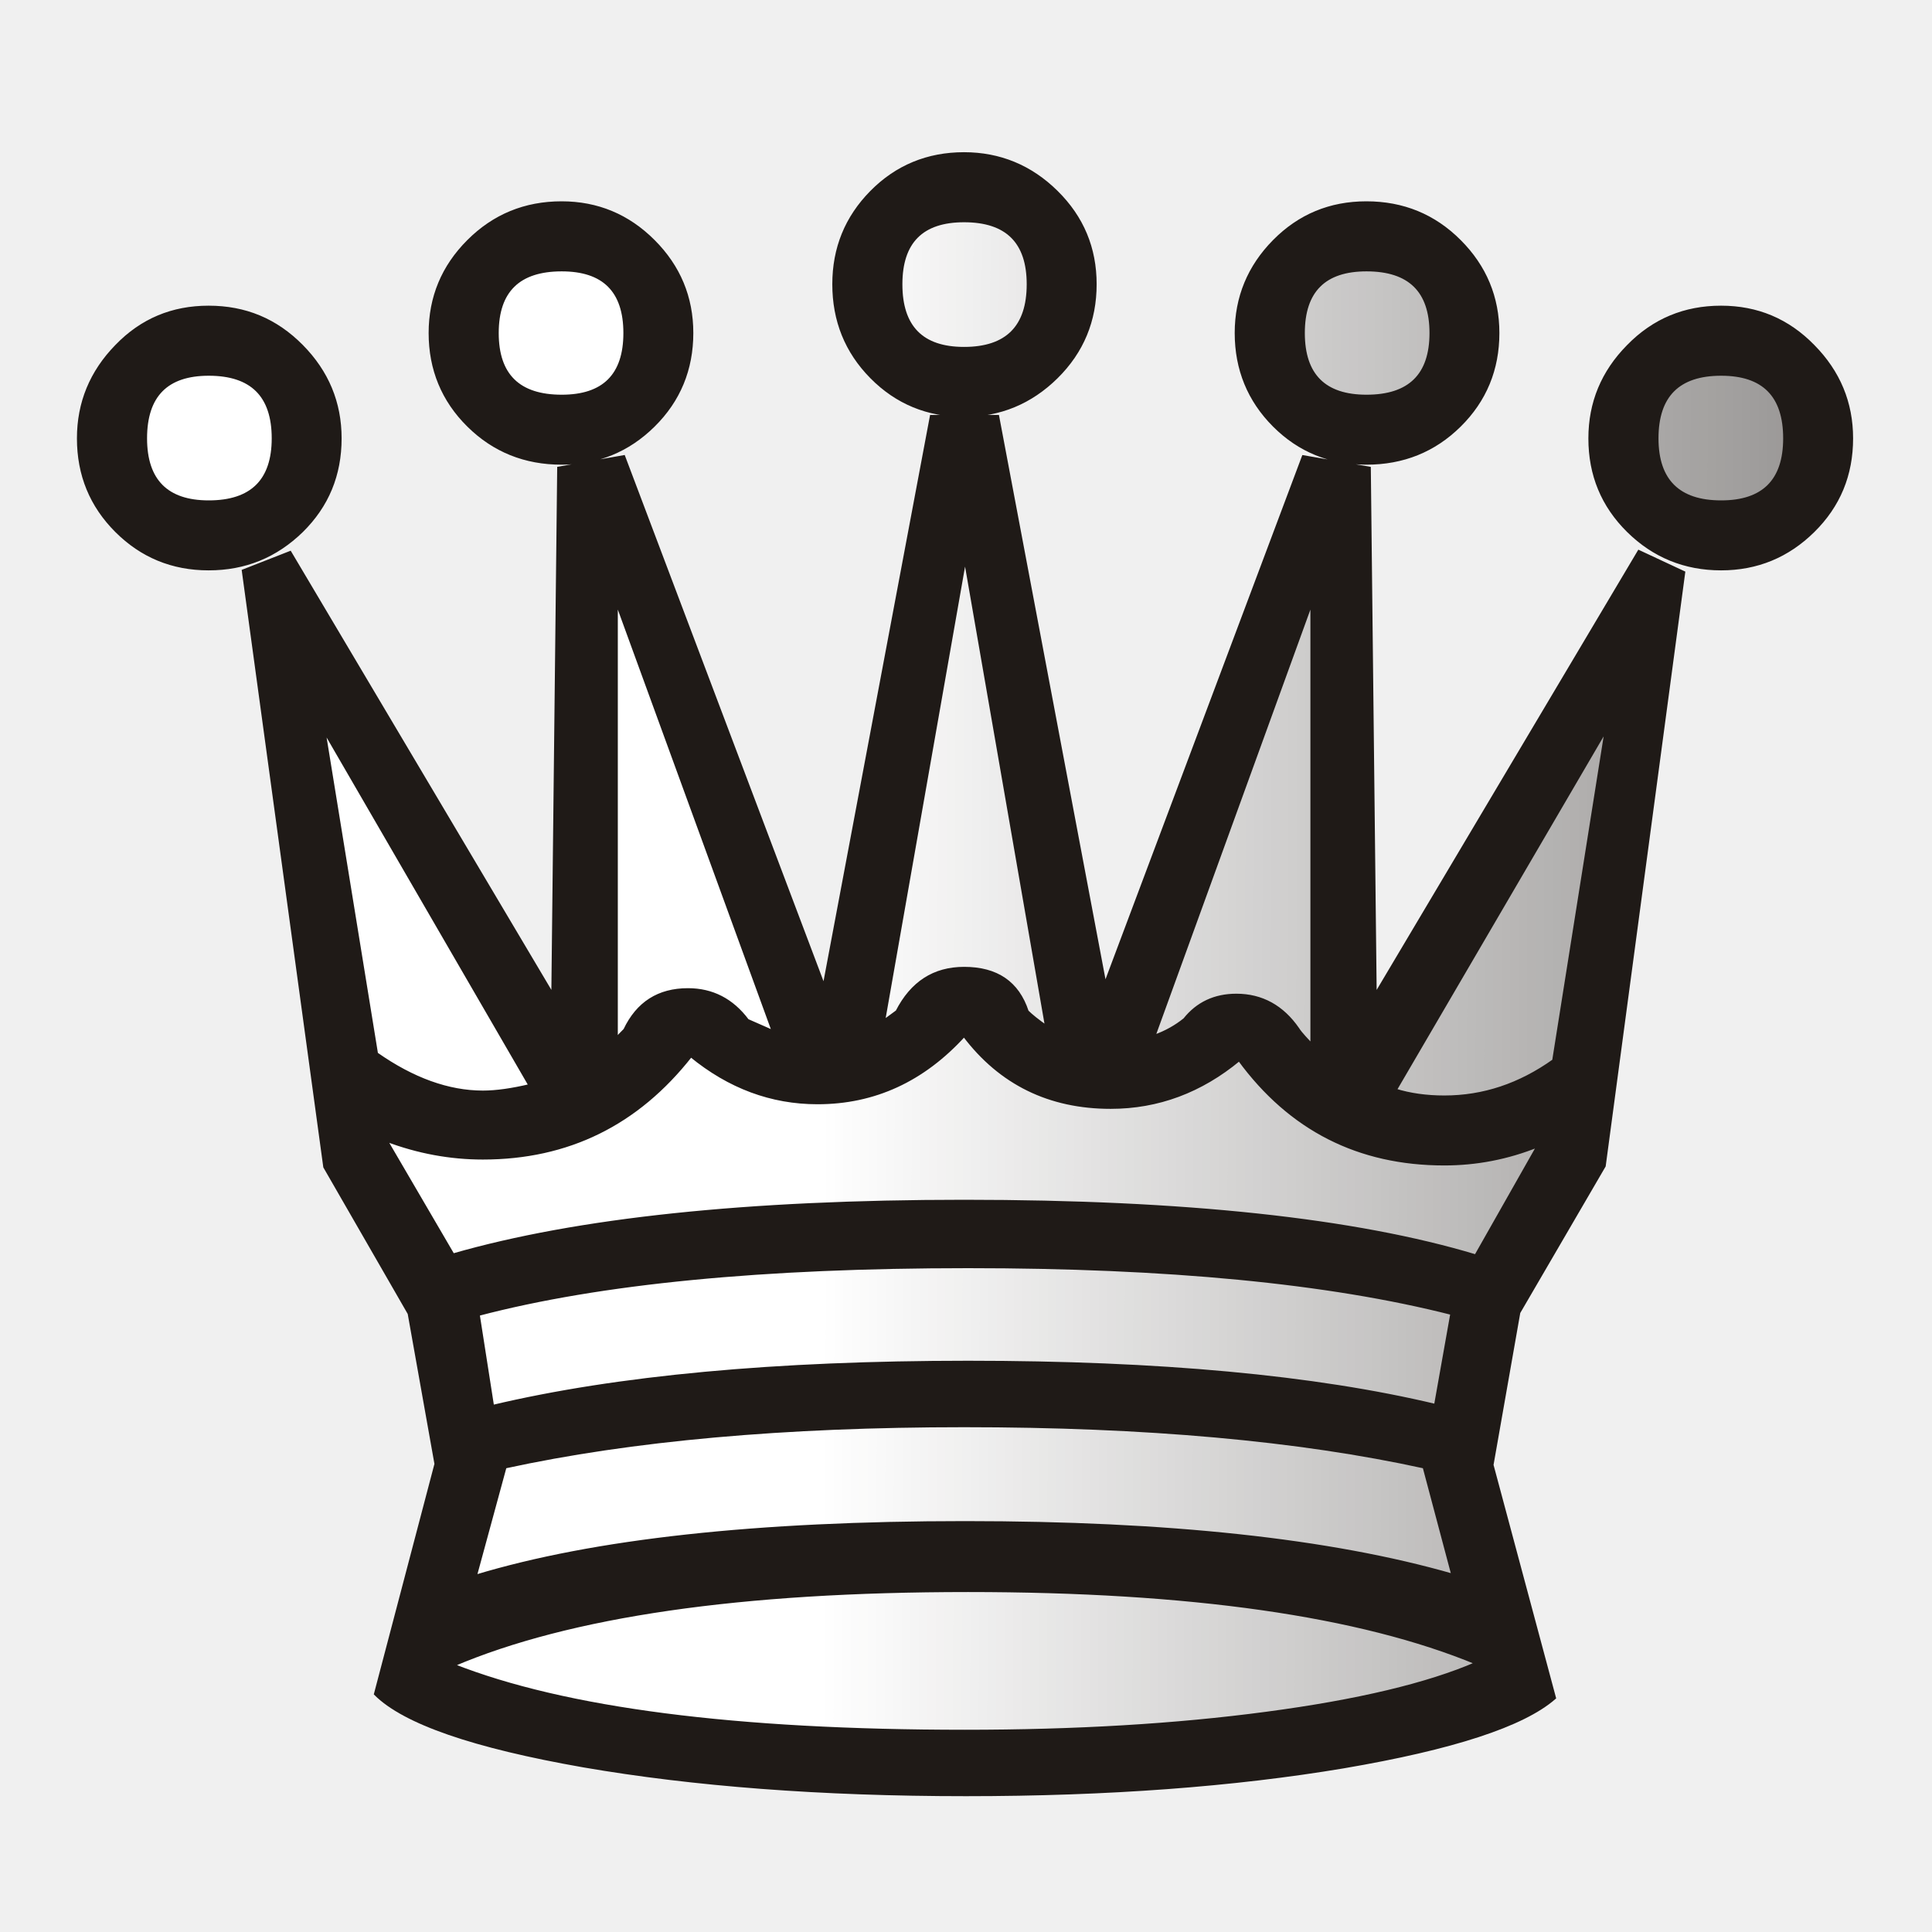
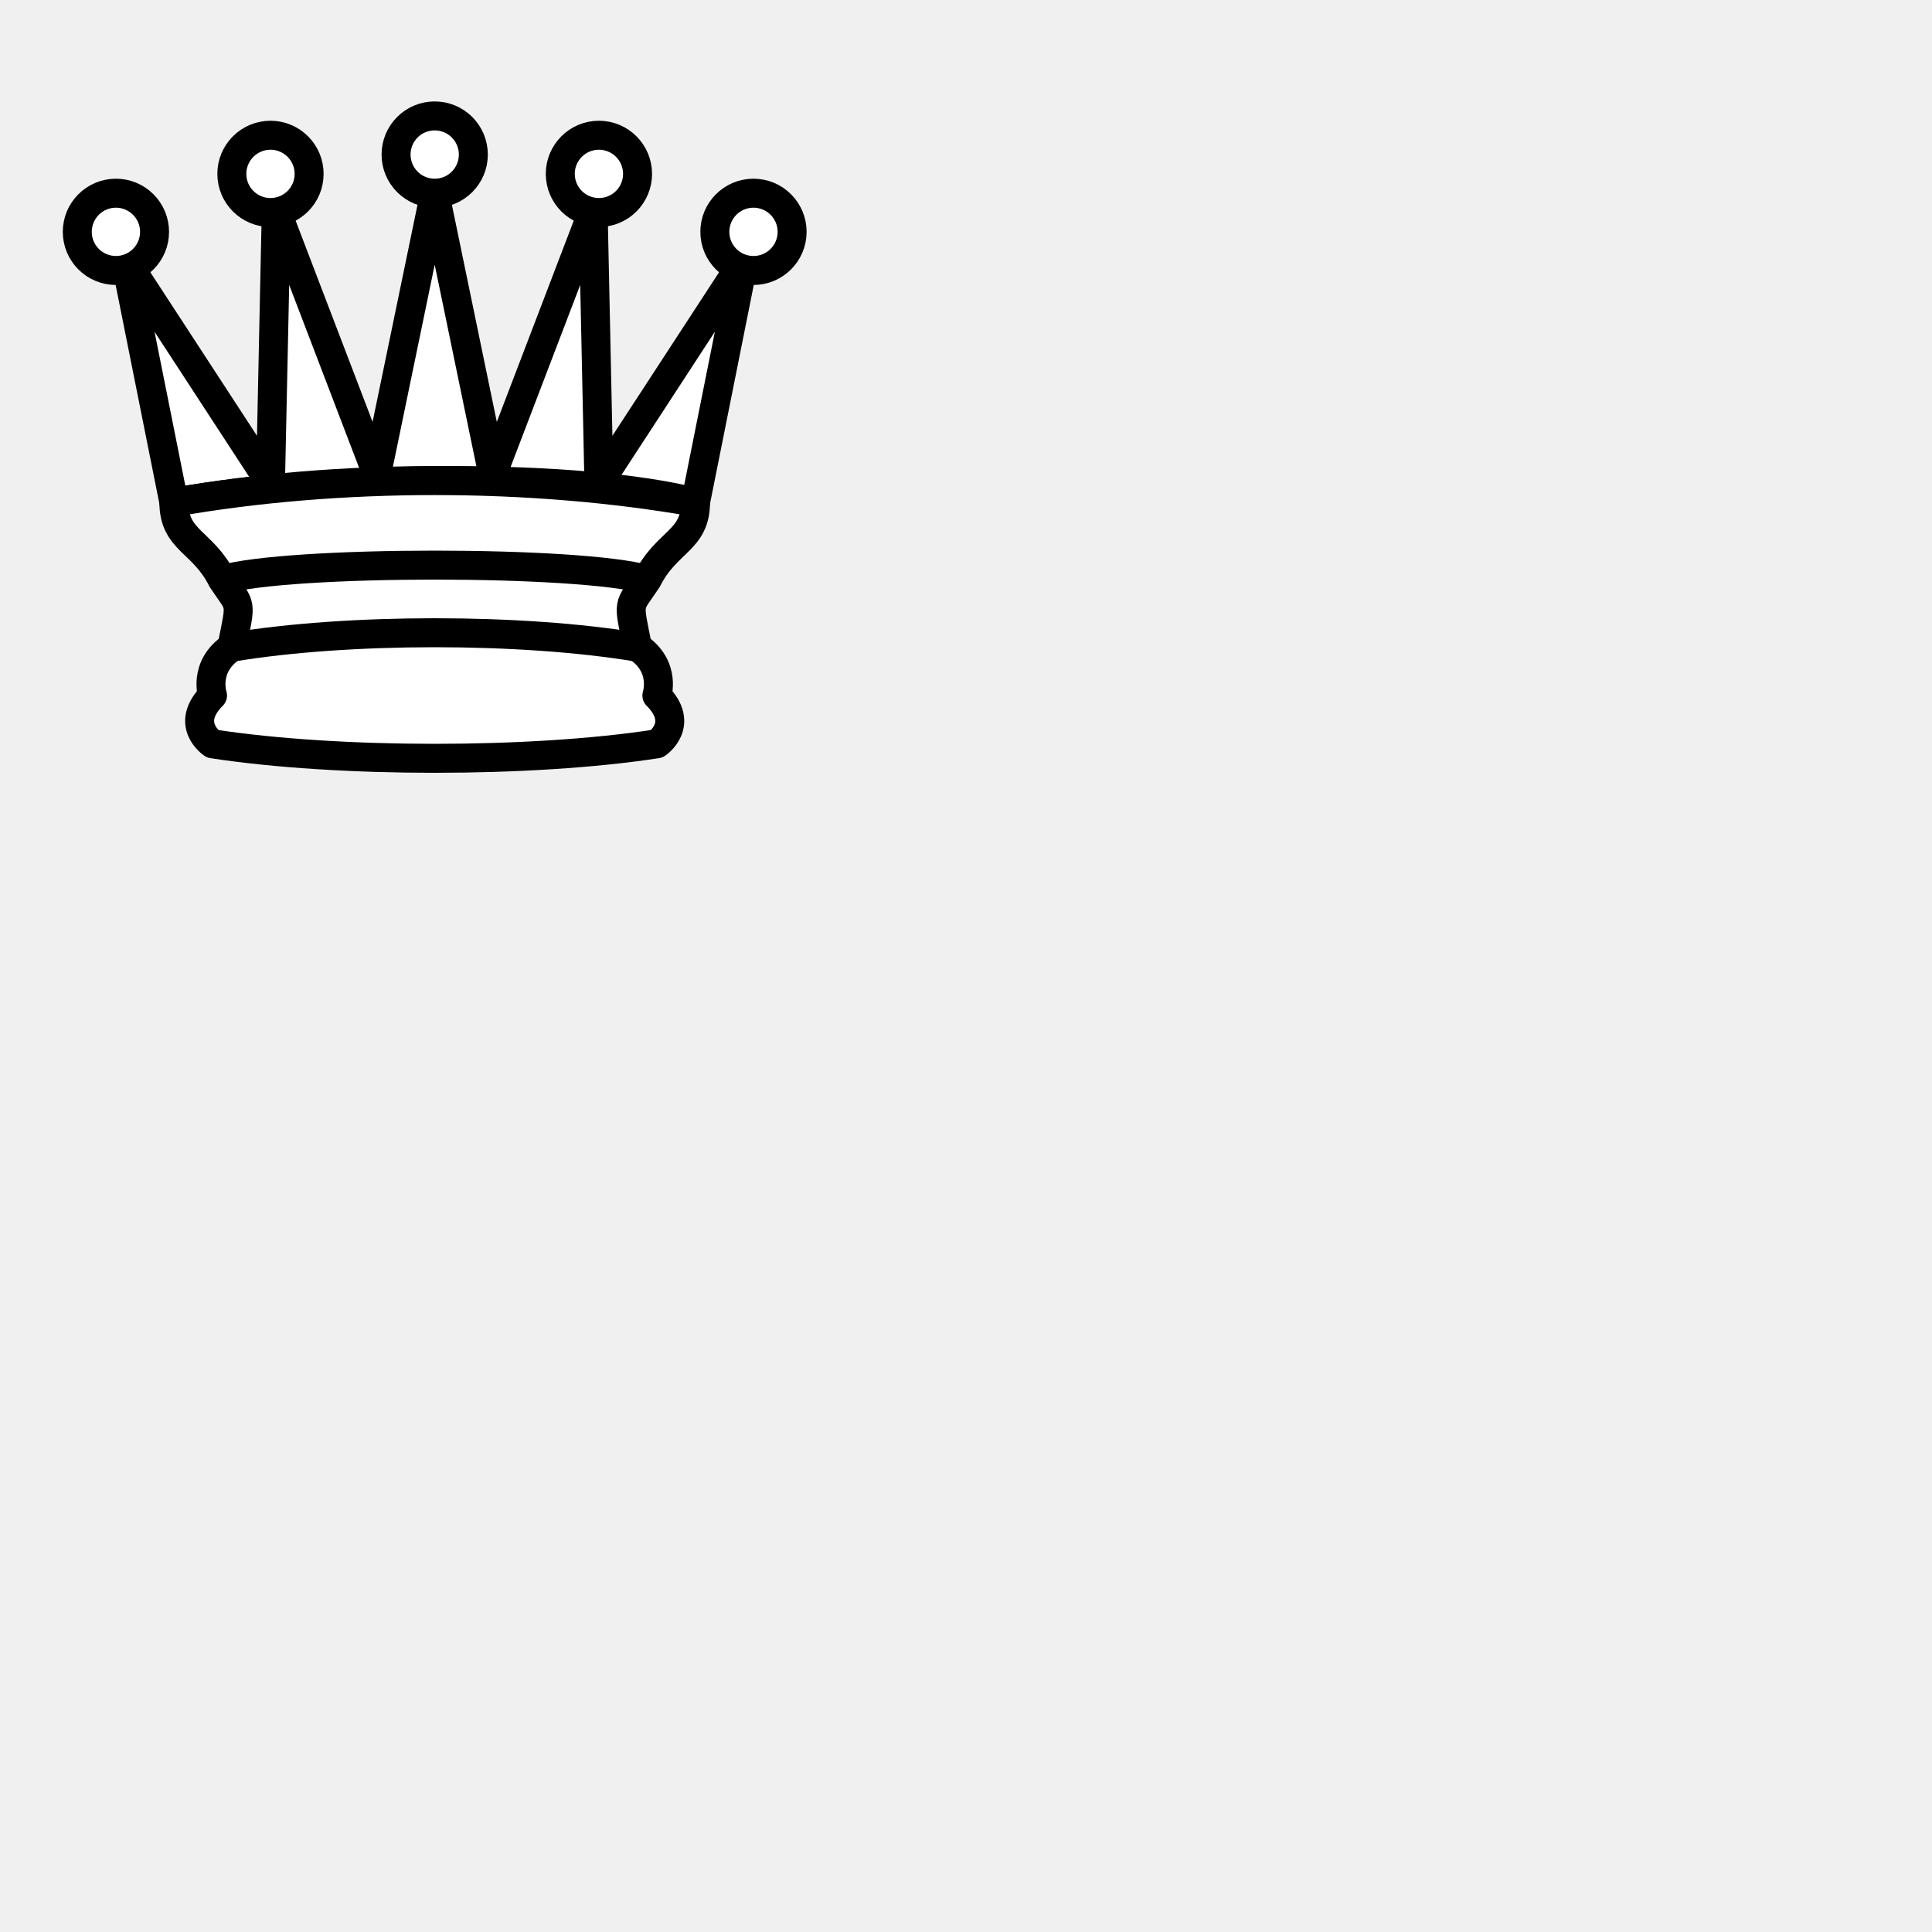
- <svg xmlns="http://www.w3.org/2000/svg" xmlns:xlink="http://www.w3.org/1999/xlink" xml:space="preserve" width="50mm" height="50mm" shape-rendering="geometricPrecision" text-rendering="geometricPrecision" image-rendering="optimizeQuality" fill-rule="evenodd" clip-rule="evenodd" viewBox="0 0 50 50" id="svg2">
-   <defs id="defs11">
-     <linearGradient id="linearGradient2173">
-       <stop style="stop-color:#ffffff;stop-opacity:1;" offset="0" id="stop2175" />
-       <stop style="stop-color:#ffffff;stop-opacity:0;" offset="1" id="stop2177" />
-     </linearGradient>
-     <linearGradient xlink:href="#linearGradient2173" id="linearGradient2179" x1="21.253" y1="37.224" x2="77.641" y2="37.346" gradientUnits="userSpaceOnUse" />
-   </defs>
-   <g id="Layer_x0020_1">
-     <path fill="#1F1A17" stroke="#1F1A17" stroke-width="0.076" d="M44.541 14.723c-0.94,0 -1.744,-0.33 -2.405,-0.982 -0.66,-0.652 -0.991,-1.448 -0.991,-2.396 0,-0.923 0.33,-1.719 0.991,-2.388 0.66,-0.677 1.465,-1.008 2.405,-1.008 0.931,0 1.727,0.33 2.388,1.008 0.66,0.669 0.991,1.465 0.991,2.388 0,0.948 -0.33,1.744 -0.991,2.396 -0.66,0.652 -1.456,0.982 -2.388,0.982zm-4.31 29.218c-0.813,0.711 -2.633,1.304 -5.461,1.786 -2.828,0.474 -6.088,0.72 -9.771,0.72 -3.751,0 -7.053,-0.254 -9.898,-0.745 -2.845,-0.499 -4.64,-1.118 -5.385,-1.863l1.566 -5.952 -0.694 -3.895 -2.184 -3.793 -2.108 -15.426 1.211 -0.474 6.799 11.455 0.152 -13.64 1.685 -0.296 5.182 13.716 2.777 -14.757 1.719 0 2.777 14.707 5.131 -13.665 1.71 0.296 0.152 13.64 6.824 -11.481 1.16 0.542 -2.057 15.358 -2.21 3.793 -0.694 3.946 1.617 6.028zm-25.696 -31.953c-0.948,0 -1.753,-0.322 -2.413,-0.974 -0.66,-0.652 -0.991,-1.456 -0.991,-2.396 0,-0.923 0.33,-1.719 0.991,-2.379 0.66,-0.66 1.465,-0.991 2.413,-0.991 0.923,0 1.719,0.33 2.379,0.991 0.66,0.66 0.991,1.456 0.991,2.379 0,0.94 -0.33,1.744 -0.991,2.396 -0.66,0.652 -1.456,0.974 -2.379,0.974zm-9.136 2.735c-0.94,0 -1.736,-0.33 -2.388,-0.982 -0.652,-0.652 -0.982,-1.448 -0.982,-2.396 0,-0.923 0.33,-1.719 0.982,-2.388 0.652,-0.677 1.448,-1.008 2.388,-1.008 0.948,0 1.744,0.33 2.413,1.008 0.66,0.669 0.991,1.465 0.991,2.388 0,0.948 -0.33,1.744 -0.991,2.396 -0.669,0.652 -1.465,0.982 -2.413,0.982zm19.549 -3.971c-0.94,0 -1.744,-0.33 -2.396,-0.991 -0.652,-0.66 -0.974,-1.465 -0.974,-2.405 0,-0.931 0.322,-1.727 0.974,-2.388 0.652,-0.66 1.456,-0.991 2.396,-0.991 0.923,0 1.727,0.33 2.396,0.991 0.669,0.66 0.999,1.456 0.999,2.388 0,0.94 -0.33,1.744 -0.999,2.405 -0.669,0.66 -1.473,0.991 -2.396,0.991zm10.414 1.236c-0.94,0 -1.736,-0.322 -2.388,-0.974 -0.652,-0.652 -0.982,-1.456 -0.982,-2.396 0,-0.923 0.33,-1.719 0.982,-2.379 0.652,-0.66 1.448,-0.991 2.388,-0.991 0.948,0 1.753,0.33 2.413,0.991 0.66,0.66 0.991,1.456 0.991,2.379 0,0.94 -0.33,1.744 -0.991,2.396 -0.66,0.652 -1.465,0.974 -2.413,0.974z" id="path6" />
-     <path fill="white" stroke="#1F1A17" stroke-width="0.076" d="M38.217 43.044c-3.023,-1.253 -7.417,-1.88 -13.166,-1.88 -5.876,0 -10.312,0.643 -13.326,1.93 2.896,1.143 7.315,1.71 13.25,1.71 2.845,0 5.444,-0.152 7.798,-0.466 2.362,-0.313 4.174,-0.745 5.444,-1.295zm-13.267 -34.028c1.109,0 1.659,-0.559 1.659,-1.659 0,-1.092 -0.55,-1.643 -1.659,-1.643 -1.092,0 -1.634,0.55 -1.634,1.643 0,1.101 0.542,1.659 1.634,1.659zm12.624 24.977c-3.192,-0.813 -7.366,-1.211 -12.522,-1.211 -5.292,0 -9.517,0.406 -12.675,1.236l0.372 2.379c3.217,-0.762 7.324,-1.143 12.302,-1.143 4.944,0 8.975,0.373 12.099,1.118l0.423 -2.379zm0.618 -1.49l1.617 -2.853c-0.796,0.322 -1.609,0.474 -2.43,0.474 -2.218,0 -3.988,-0.897 -5.309,-2.701 -0.991,0.821 -2.1,1.236 -3.327,1.236 -1.583,0 -2.853,-0.618 -3.793,-1.863 -1.058,1.16 -2.32,1.744 -3.793,1.744 -1.194,0 -2.286,-0.406 -3.277,-1.219 -1.389,1.77 -3.183,2.65 -5.385,2.65 -0.838,0 -1.676,-0.152 -2.506,-0.466l1.736 2.972c3.209,-0.923 7.62,-1.389 13.225,-1.389 5.707,0 10.118,0.474 13.242,1.414zm-11.108 -5.927l-2.108 -12.133 -2.108 11.989c0.051,-0.034 0.161,-0.119 0.347,-0.254 0.381,-0.745 0.957,-1.118 1.736,-1.118 0.847,0 1.389,0.372 1.634,1.118 0.102,0.102 0.271,0.237 0.499,0.398zm6.867 0.474l0 -11.489 -4.089 11.261c0.313,-0.11 0.576,-0.262 0.796,-0.44 0.33,-0.415 0.779,-0.627 1.338,-0.627 0.66,0 1.194,0.296 1.592,0.872 0.042,0.068 0.102,0.136 0.169,0.212 0.068,0.076 0.136,0.144 0.195,0.212zm-13.936 -0.347l-4.064 -11.142 0 11.337c0.042,-0.068 0.119,-0.144 0.22,-0.245 0.33,-0.694 0.872,-1.041 1.634,-1.041 0.627,0 1.143,0.263 1.541,0.796 0.449,0.195 0.669,0.296 0.669,0.296zm-6.299 1.389l-5.334 -9.203 1.363 8.382c0.94,0.66 1.863,0.991 2.752,0.991 0.347,0 0.754,-0.059 1.219,-0.169zm22.394 0.119c0.381,0.118 0.804,0.178 1.27,0.178 1.008,0 1.947,-0.313 2.828,-0.94l1.363 -8.585 -5.461 9.347zm1.49 12.556l-0.745 -2.802c-3.243,-0.711 -7.205,-1.067 -11.904,-1.067 -4.648,0 -8.611,0.356 -11.879,1.067l-0.77 2.828c3.073,-0.931 7.298,-1.389 12.675,-1.389 5.241,0 9.449,0.449 12.624,1.363zm-23.063 -30.514c1.084,0 1.634,-0.542 1.634,-1.634 0,-1.092 -0.55,-1.634 -1.634,-1.634 -1.109,0 -1.668,0.542 -1.668,1.634 0,1.092 0.559,1.634 1.668,1.634zm20.828 0c1.109,0 1.668,-0.542 1.668,-1.634 0,-1.092 -0.559,-1.634 -1.668,-1.634 -1.084,0 -1.634,0.542 -1.634,1.634 0,1.092 0.55,1.634 1.634,1.634zm-29.963 2.735c1.109,0 1.668,-0.55 1.668,-1.643 0,-1.109 -0.559,-1.659 -1.668,-1.659 -1.084,0 -1.634,0.55 -1.634,1.659 0,1.092 0.55,1.643 1.634,1.643zm39.141 0c1.092,0 1.643,-0.55 1.643,-1.643 0,-1.109 -0.55,-1.659 -1.643,-1.659 -1.101,0 -1.659,0.55 -1.659,1.659 0,1.092 0.559,1.643 1.659,1.643z" id="path8" style="fill-opacity:1.0;fill:url(#linearGradient2179)" />
-   </g>
+ <svg xmlns="http://www.w3.org/2000/svg" viewBox="0 0 100 100">
+   <svg version="1.1" width="45" height="45">
+     <g style="fill:#ffffff;stroke:#000000;stroke-width:1.5;stroke-linejoin:round">
+       <path d="M 9,26 C 17.5,24.5 30,24.5 36,26 L 38.5,13.5 L 31,25 L 30.7,10.9 L 25.5,24.5 L 22.5,10 L 19.5,24.5 L 14.3,10.9 L 14,25 L 6.5,13.5 L 9,26 z" />
+       <path d="M 9,26 C 9,28 10.5,28 11.5,30 C 12.5,31.5 12.5,31 12,33.5 C 10.5,34.5 11,36 11,36 C 9.5,37.5 11,38.5 11,38.5 C 17.5,39.5 27.5,39.5 34,38.5 C 34,38.5 35.5,37.5 34,36 C 34,36 34.5,34.5 33,33.5 C 32.5,31 32.5,31.5 33.5,30 C 34.5,28 36,28 36,26 C 27.5,24.5 17.5,24.5 9,26 z" />
+       <path d="M 11.5,30 C 15,29 30,29 33.5,30" style="fill:none" />
+       <path d="M 12,33.5 C 18,32.5 27,32.5 33,33.5" style="fill:none" />
+       <circle cx="6" cy="12" r="2" />
+       <circle cx="14" cy="9" r="2" />
+       <circle cx="22.5" cy="8" r="2" />
+       <circle cx="31" cy="9" r="2" />
+       <circle cx="39" cy="12" r="2" />
+     </g>
+   </svg>
</svg>
